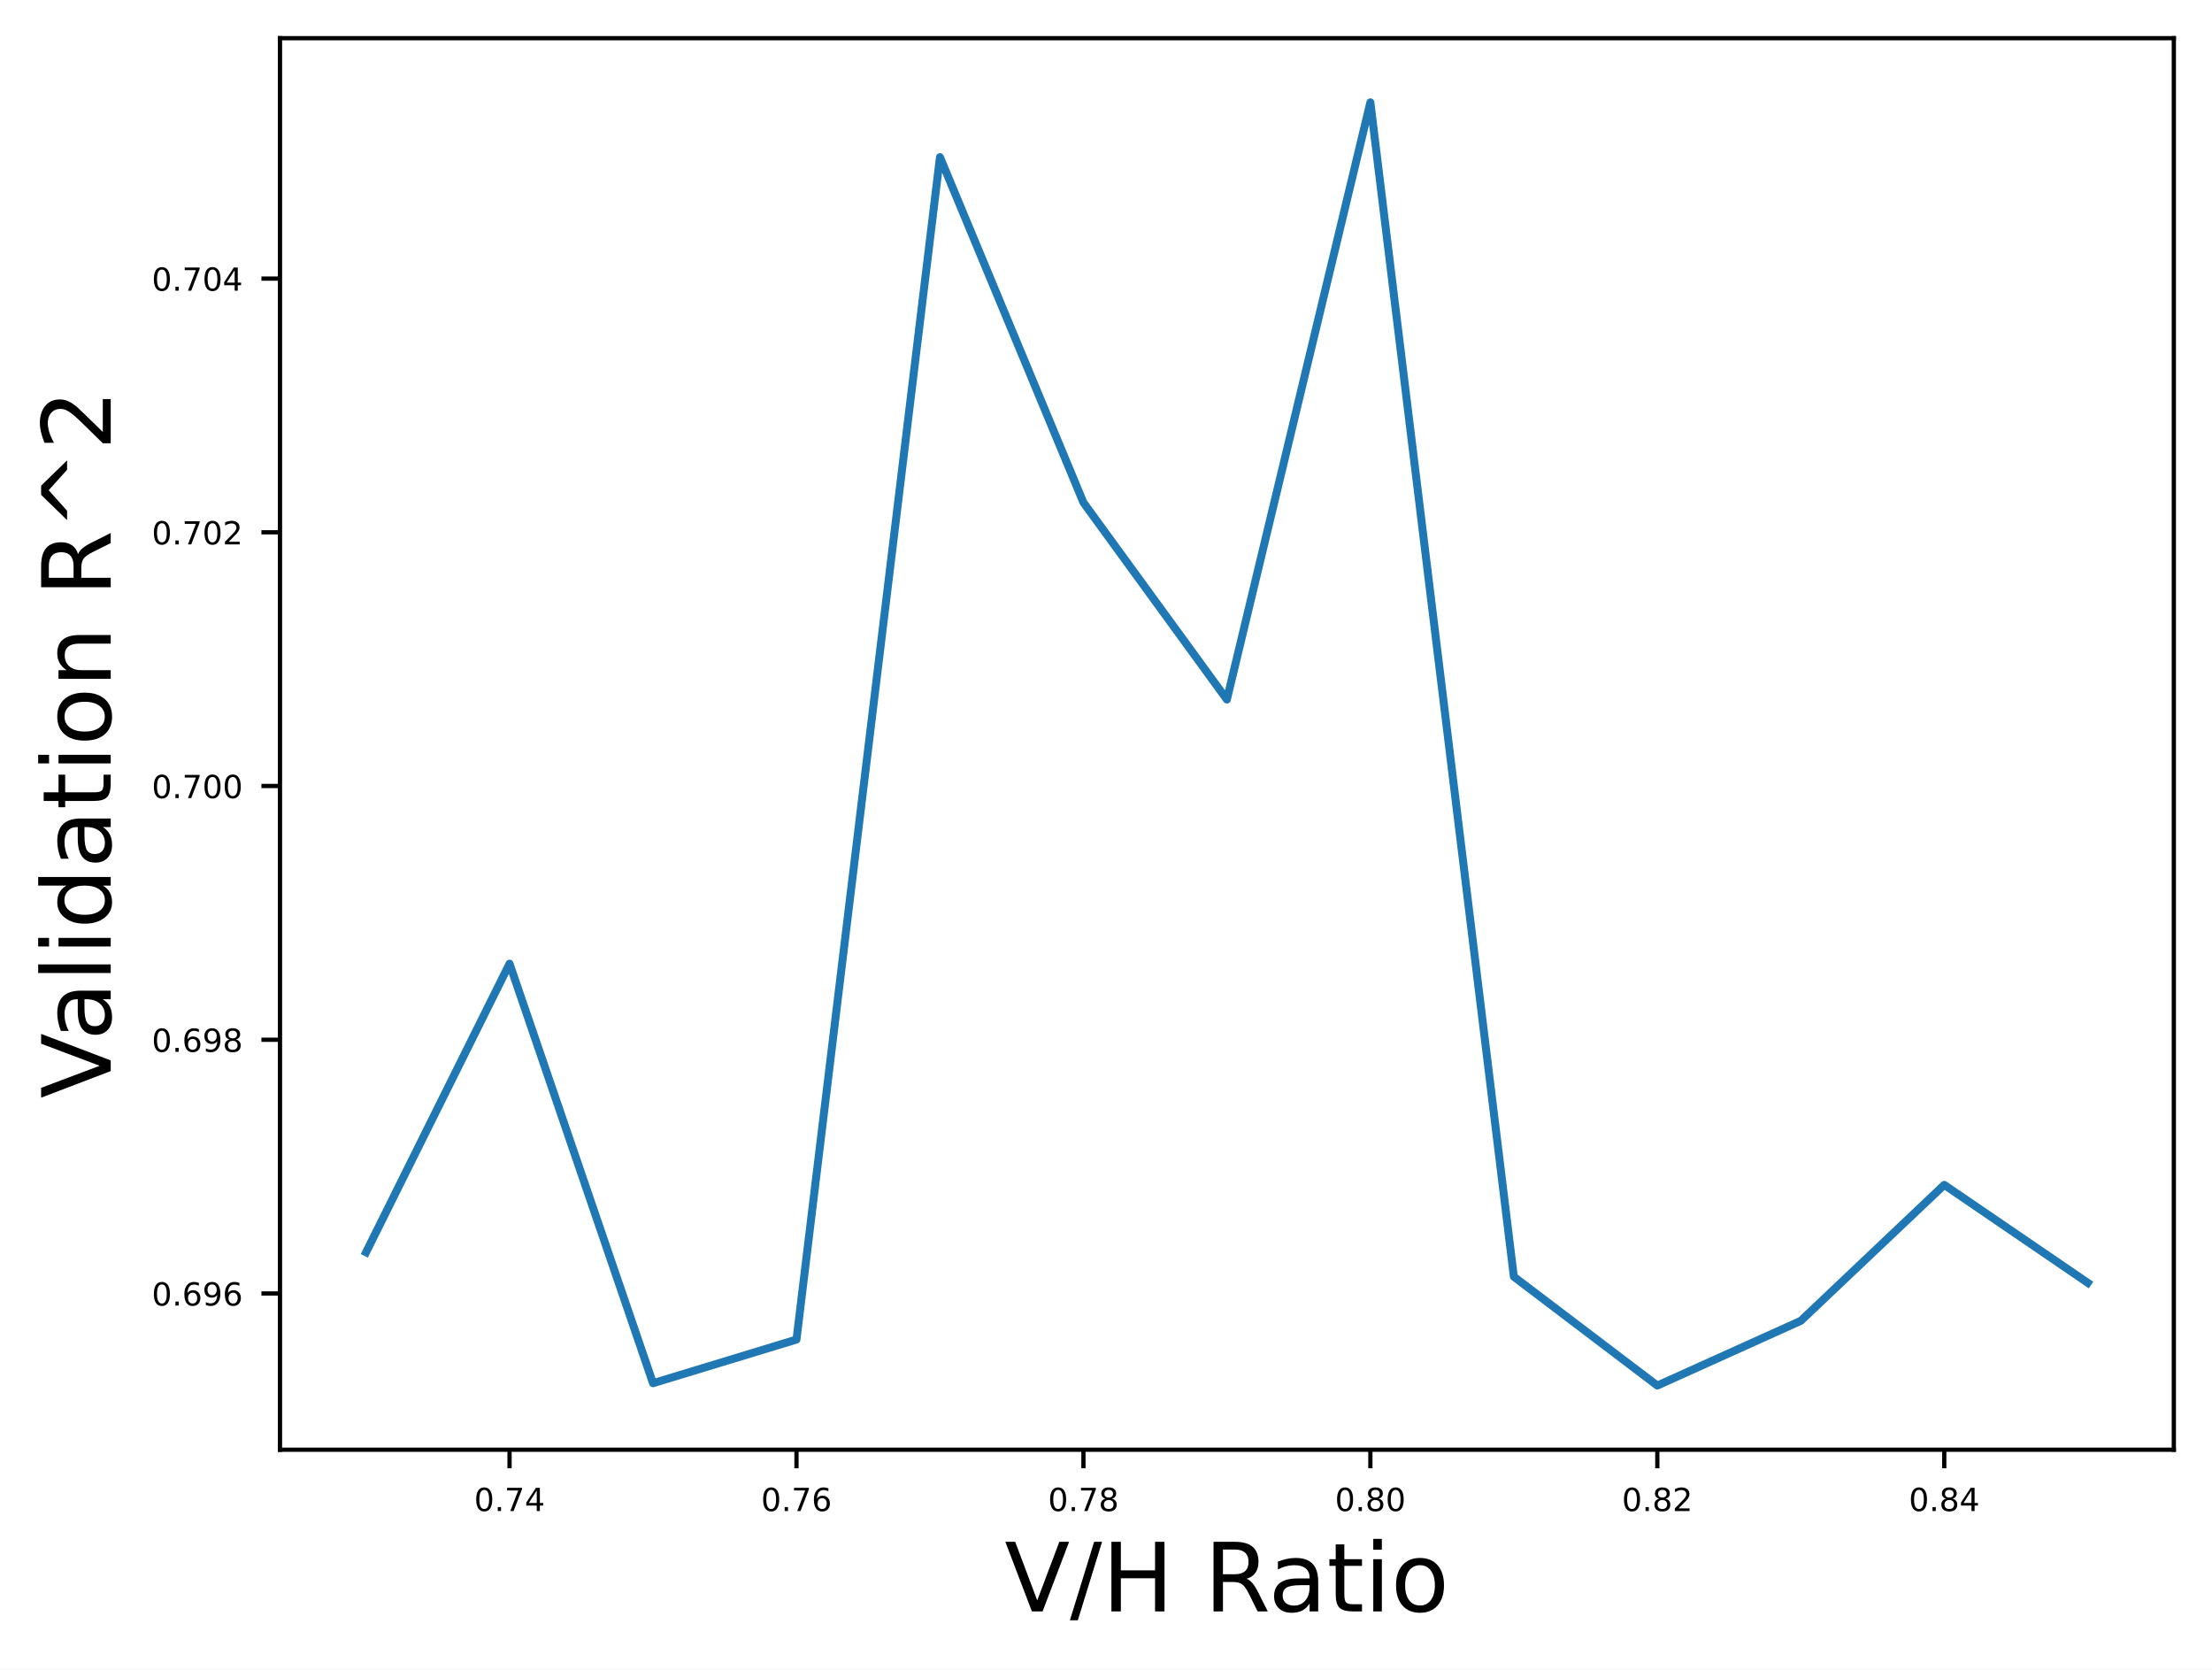
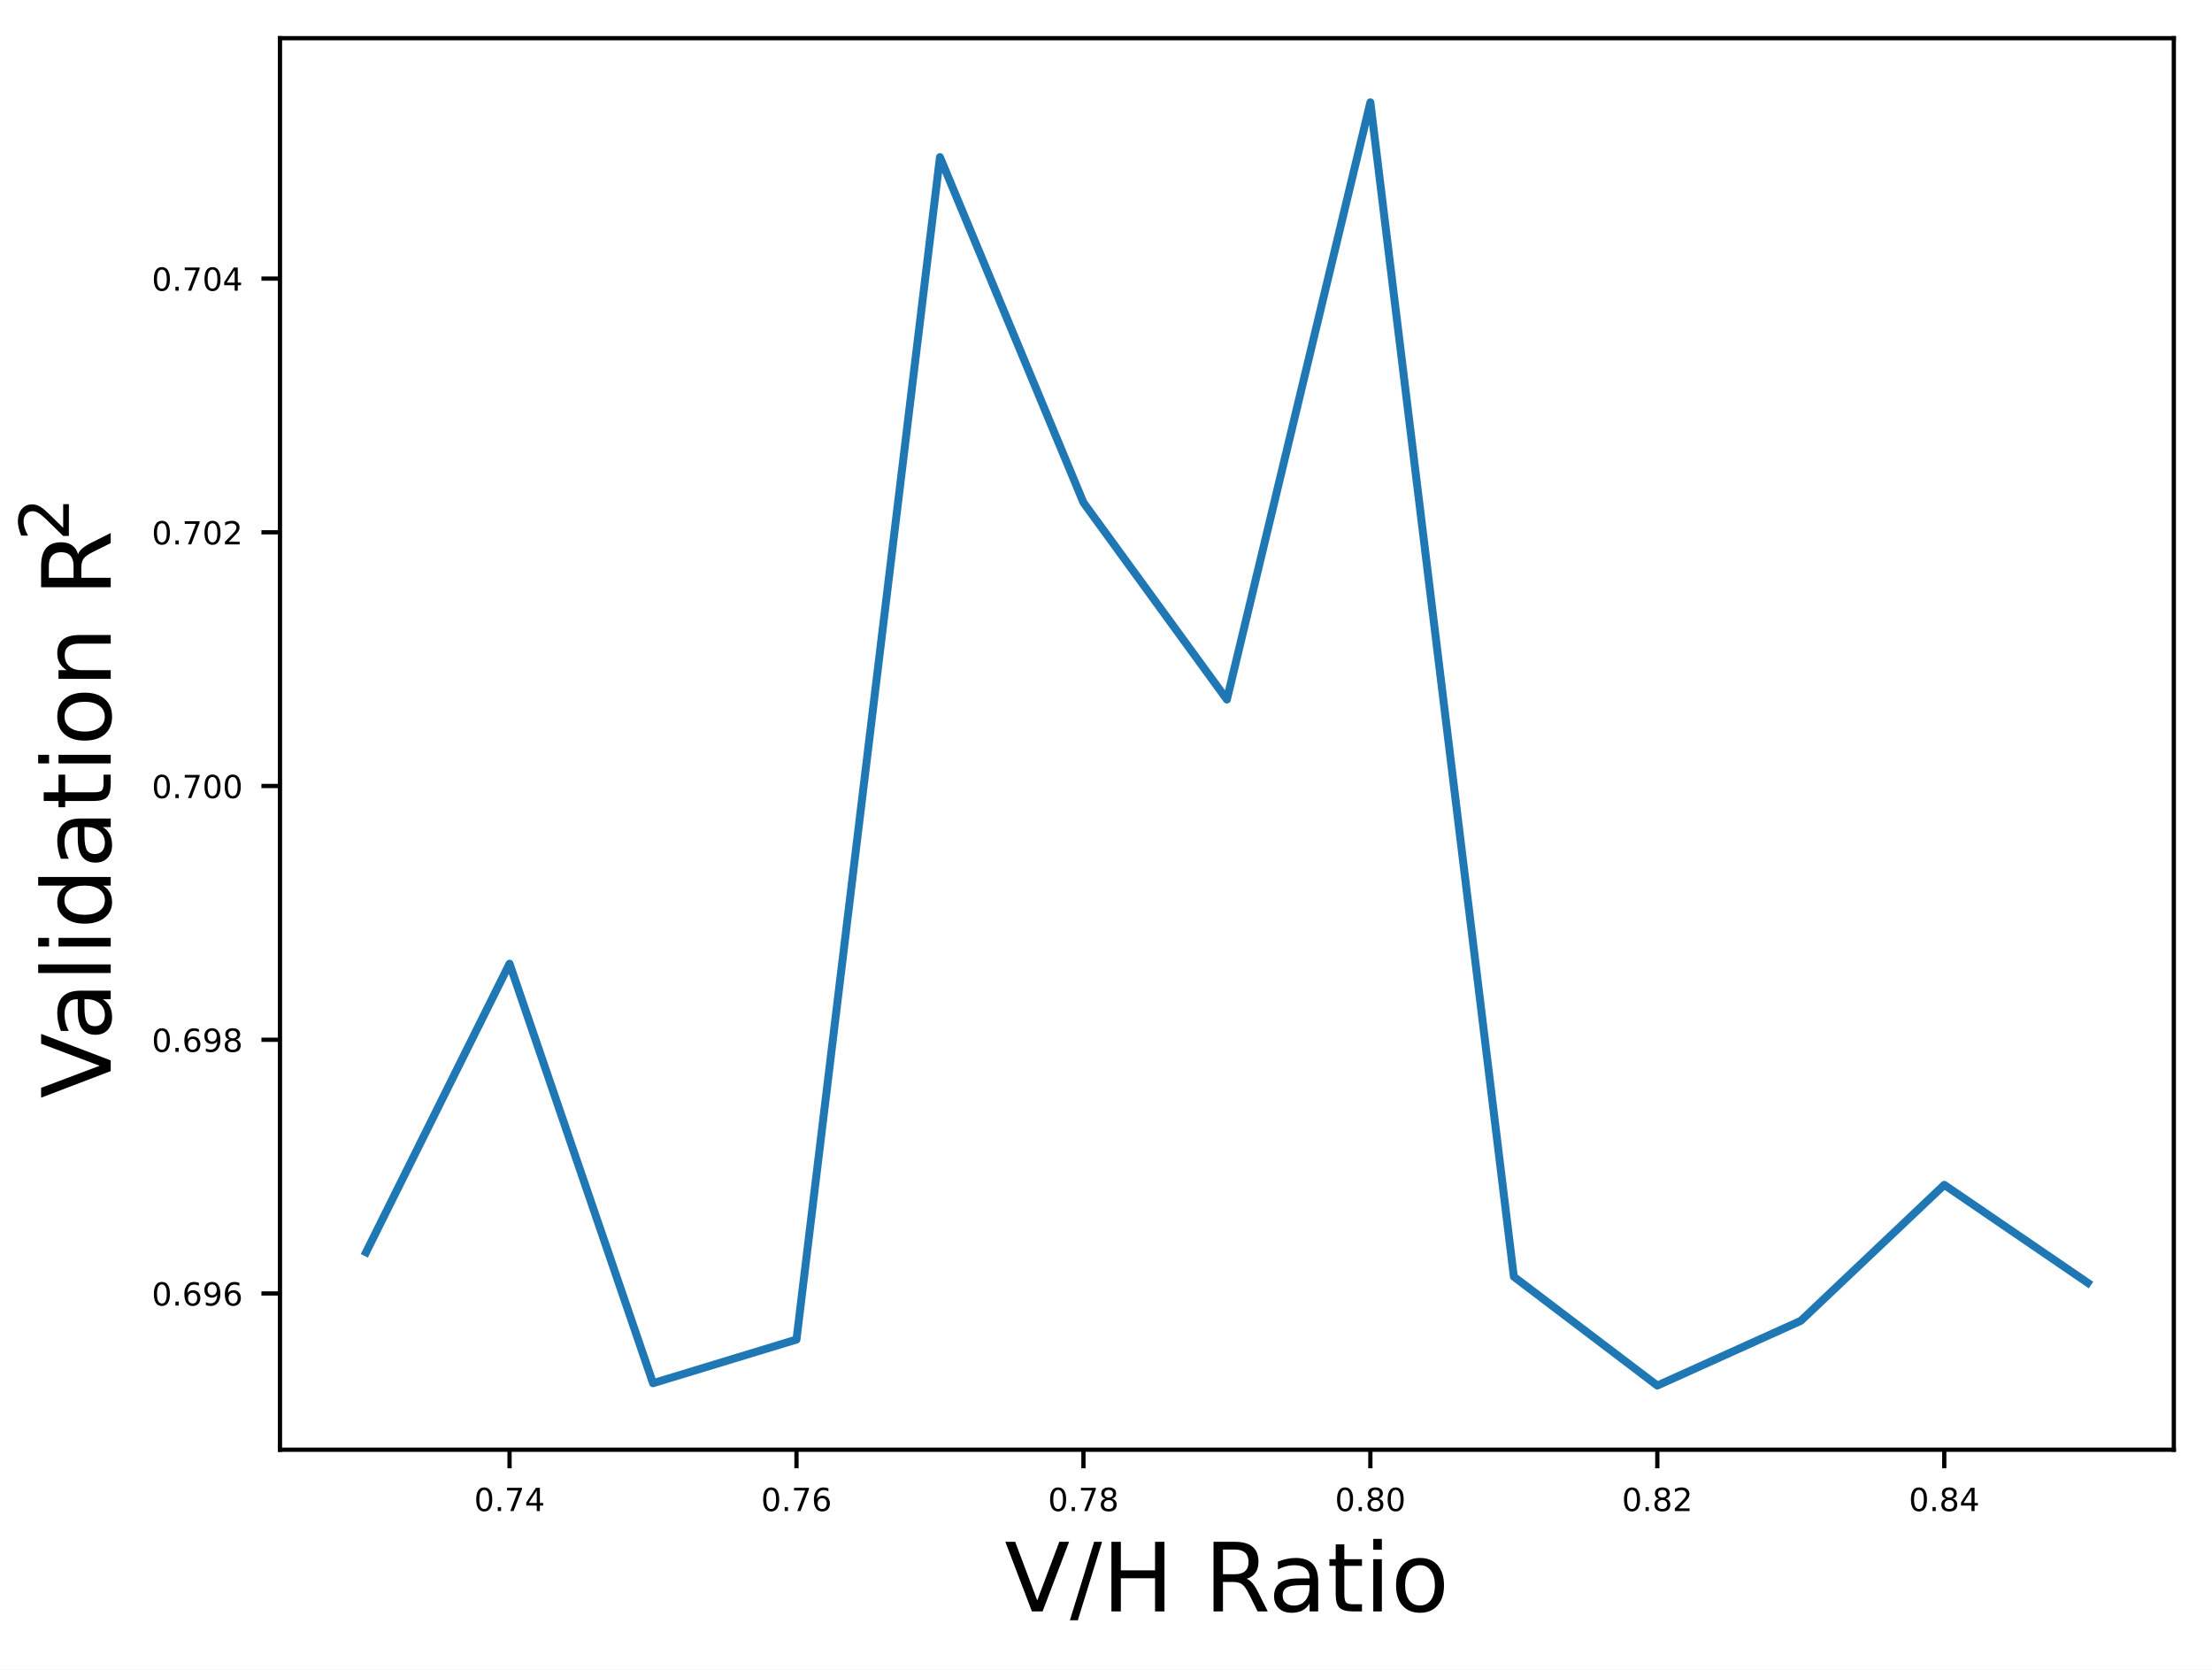
<svg xmlns="http://www.w3.org/2000/svg" xmlns:xlink="http://www.w3.org/1999/xlink" height="314.74pt" version="1.1" viewBox="0 0 417.118 314.74" width="417.118pt">
  <defs>
    <style type="text/css">*{stroke-linecap:butt;stroke-linejoin:round;}</style>
  </defs>
  <g id="figure_1">
    <g id="patch_1">
      <path d="M 0 314.74  L 417.118 314.74  L 417.118 0  L 0 0  z " style="fill:#ffffff;" />
    </g>
    <g id="axes_1">
      <g id="patch_2">
        <path d="M 52.797 273.312  L 409.918 273.312  L 409.918 7.2  L 52.797 7.2  z " style="fill:#ffffff;" />
      </g>
      <g id="matplotlib.axis_1">
        <g id="xtick_1">
          <g id="line2d_1">
            <defs>
              <path d="M 0 0  L 0 3.5  " id="m5daacf12ac" style="stroke:#000000;stroke-width:0.8;" />
            </defs>
            <g>
              <use style="stroke:#000000;stroke-width:0.8;" x="96.085" xlink:href="#m5daacf12ac" y="273.312" />
            </g>
          </g>
          <g id="text_1">
            <g transform="translate(89.40508 284.8711)scale(0.06 -0.06)">
              <defs>
                <path d="M 31.781 66.406  Q 24.172 66.406 20.328 58.906  Q 16.5 51.422 16.5 36.375  Q 16.5 21.391 20.328 13.891  Q 24.172 6.391 31.781 6.391  Q 39.453 6.391 43.281 13.891  Q 47.125 21.391 47.125 36.375  Q 47.125 51.422 43.281 58.906  Q 39.453 66.406 31.781 66.406  z M 31.781 74.219  Q 44.047 74.219 50.516 64.516  Q 56.984 54.828 56.984 36.375  Q 56.984 17.969 50.516 8.266  Q 44.047 -1.422 31.781 -1.422  Q 19.531 -1.422 13.062 8.266  Q 6.594 17.969 6.594 36.375  Q 6.594 54.828 13.062 64.516  Q 19.531 74.219 31.781 74.219  z " id="DejaVuSans-48" />
                <path d="M 10.688 12.406  L 21 12.406  L 21 0  L 10.688 0  z " id="DejaVuSans-46" />
                <path d="M 8.203 72.906  L 55.078 72.906  L 55.078 68.703  L 28.609 0  L 18.312 0  L 43.219 64.594  L 8.203 64.594  z " id="DejaVuSans-55" />
                <path d="M 37.797 64.312  L 12.891 25.391  L 37.797 25.391  z M 35.203 72.906  L 47.609 72.906  L 47.609 25.391  L 58.016 25.391  L 58.016 17.188  L 47.609 17.188  L 47.609 0  L 37.797 0  L 37.797 17.188  L 4.891 17.188  L 4.891 26.703  z " id="DejaVuSans-52" />
              </defs>
              <use xlink:href="#DejaVuSans-48" />
              <use x="63.623" xlink:href="#DejaVuSans-46" />
              <use x="95.41" xlink:href="#DejaVuSans-55" />
              <use x="159.033" xlink:href="#DejaVuSans-52" />
            </g>
          </g>
        </g>
        <g id="xtick_2">
          <g id="line2d_2">
            <g>
              <use style="stroke:#000000;stroke-width:0.8;" x="150.194" xlink:href="#m5daacf12ac" y="273.312" />
            </g>
          </g>
          <g id="text_2">
            <g transform="translate(143.5142 284.8711)scale(0.06 -0.06)">
              <defs>
                <path d="M 33.016 40.375  Q 26.375 40.375 22.484 35.828  Q 18.609 31.297 18.609 23.391  Q 18.609 15.531 22.484 10.953  Q 26.375 6.391 33.016 6.391  Q 39.656 6.391 43.531 10.953  Q 47.406 15.531 47.406 23.391  Q 47.406 31.297 43.531 35.828  Q 39.656 40.375 33.016 40.375  z M 52.594 71.297  L 52.594 62.312  Q 48.875 64.062 45.094 64.984  Q 41.312 65.922 37.594 65.922  Q 27.828 65.922 22.672 59.328  Q 17.531 52.734 16.797 39.406  Q 19.672 43.656 24.016 45.922  Q 28.375 48.188 33.594 48.188  Q 44.578 48.188 50.953 41.516  Q 57.328 34.859 57.328 23.391  Q 57.328 12.156 50.688 5.359  Q 44.047 -1.422 33.016 -1.422  Q 20.359 -1.422 13.672 8.266  Q 6.984 17.969 6.984 36.375  Q 6.984 53.656 15.188 63.938  Q 23.391 74.219 37.203 74.219  Q 40.922 74.219 44.703 73.484  Q 48.484 72.75 52.594 71.297  z " id="DejaVuSans-54" />
              </defs>
              <use xlink:href="#DejaVuSans-48" />
              <use x="63.623" xlink:href="#DejaVuSans-46" />
              <use x="95.41" xlink:href="#DejaVuSans-55" />
              <use x="159.033" xlink:href="#DejaVuSans-54" />
            </g>
          </g>
        </g>
        <g id="xtick_3">
          <g id="line2d_3">
            <g>
              <use style="stroke:#000000;stroke-width:0.8;" x="204.303" xlink:href="#m5daacf12ac" y="273.312" />
            </g>
          </g>
          <g id="text_3">
            <g transform="translate(197.6233 284.8711)scale(0.06 -0.06)">
              <defs>
                <path d="M 31.781 34.625  Q 24.75 34.625 20.719 30.859  Q 16.703 27.094 16.703 20.516  Q 16.703 13.922 20.719 10.156  Q 24.75 6.391 31.781 6.391  Q 38.812 6.391 42.859 10.172  Q 46.922 13.969 46.922 20.516  Q 46.922 27.094 42.891 30.859  Q 38.875 34.625 31.781 34.625  z M 21.922 38.812  Q 15.578 40.375 12.031 44.719  Q 8.5 49.078 8.5 55.328  Q 8.5 64.062 14.719 69.141  Q 20.953 74.219 31.781 74.219  Q 42.672 74.219 48.875 69.141  Q 55.078 64.062 55.078 55.328  Q 55.078 49.078 51.531 44.719  Q 48 40.375 41.703 38.812  Q 48.828 37.156 52.797 32.312  Q 56.781 27.484 56.781 20.516  Q 56.781 9.906 50.312 4.234  Q 43.844 -1.422 31.781 -1.422  Q 19.734 -1.422 13.25 4.234  Q 6.781 9.906 6.781 20.516  Q 6.781 27.484 10.781 32.312  Q 14.797 37.156 21.922 38.812  z M 18.312 54.391  Q 18.312 48.734 21.844 45.562  Q 25.391 42.391 31.781 42.391  Q 38.141 42.391 41.719 45.562  Q 45.312 48.734 45.312 54.391  Q 45.312 60.062 41.719 63.234  Q 38.141 66.406 31.781 66.406  Q 25.391 66.406 21.844 63.234  Q 18.312 60.062 18.312 54.391  z " id="DejaVuSans-56" />
              </defs>
              <use xlink:href="#DejaVuSans-48" />
              <use x="63.623" xlink:href="#DejaVuSans-46" />
              <use x="95.41" xlink:href="#DejaVuSans-55" />
              <use x="159.033" xlink:href="#DejaVuSans-56" />
            </g>
          </g>
        </g>
        <g id="xtick_4">
          <g id="line2d_4">
            <g>
              <use style="stroke:#000000;stroke-width:0.8;" x="258.412" xlink:href="#m5daacf12ac" y="273.312" />
            </g>
          </g>
          <g id="text_4">
            <g transform="translate(251.7324 284.8711)scale(0.06 -0.06)">
              <use xlink:href="#DejaVuSans-48" />
              <use x="63.623" xlink:href="#DejaVuSans-46" />
              <use x="95.41" xlink:href="#DejaVuSans-56" />
              <use x="159.033" xlink:href="#DejaVuSans-48" />
            </g>
          </g>
        </g>
        <g id="xtick_5">
          <g id="line2d_5">
            <g>
              <use style="stroke:#000000;stroke-width:0.8;" x="312.521" xlink:href="#m5daacf12ac" y="273.312" />
            </g>
          </g>
          <g id="text_5">
            <g transform="translate(305.8414 284.8711)scale(0.06 -0.06)">
              <defs>
                <path d="M 19.188 8.297  L 53.609 8.297  L 53.609 0  L 7.328 0  L 7.328 8.297  Q 12.938 14.109 22.625 23.891  Q 32.328 33.688 34.812 36.531  Q 39.547 41.844 41.422 45.531  Q 43.312 49.219 43.312 52.781  Q 43.312 58.594 39.234 62.25  Q 35.156 65.922 28.609 65.922  Q 23.969 65.922 18.812 64.312  Q 13.672 62.703 7.812 59.422  L 7.812 69.391  Q 13.766 71.781 18.938 73  Q 24.125 74.219 28.422 74.219  Q 39.75 74.219 46.484 68.547  Q 53.219 62.891 53.219 53.422  Q 53.219 48.922 51.531 44.891  Q 49.859 40.875 45.406 35.406  Q 44.188 33.984 37.641 27.219  Q 31.109 20.453 19.188 8.297  z " id="DejaVuSans-50" />
              </defs>
              <use xlink:href="#DejaVuSans-48" />
              <use x="63.623" xlink:href="#DejaVuSans-46" />
              <use x="95.41" xlink:href="#DejaVuSans-56" />
              <use x="159.033" xlink:href="#DejaVuSans-50" />
            </g>
          </g>
        </g>
        <g id="xtick_6">
          <g id="line2d_6">
            <g>
              <use style="stroke:#000000;stroke-width:0.8;" x="366.63" xlink:href="#m5daacf12ac" y="273.312" />
            </g>
          </g>
          <g id="text_6">
            <g transform="translate(359.9505 284.8711)scale(0.06 -0.06)">
              <use xlink:href="#DejaVuSans-48" />
              <use x="63.623" xlink:href="#DejaVuSans-46" />
              <use x="95.41" xlink:href="#DejaVuSans-56" />
              <use x="159.033" xlink:href="#DejaVuSans-52" />
            </g>
          </g>
        </g>
        <g id="text_7">
          <g transform="translate(189.4386 303.7961)scale(0.18 -0.18)">
            <defs>
              <path d="M 28.609 0  L 0.781 72.906  L 11.078 72.906  L 34.188 11.531  L 57.328 72.906  L 67.578 72.906  L 39.797 0  z " id="DejaVuSans-86" />
              <path d="M 25.391 72.906  L 33.688 72.906  L 8.297 -9.281  L 0 -9.281  z " id="DejaVuSans-47" />
              <path d="M 9.812 72.906  L 19.672 72.906  L 19.672 43.016  L 55.516 43.016  L 55.516 72.906  L 65.375 72.906  L 65.375 0  L 55.516 0  L 55.516 34.719  L 19.672 34.719  L 19.672 0  L 9.812 0  z " id="DejaVuSans-72" />
              <path id="DejaVuSans-32" />
              <path d="M 44.391 34.188  Q 47.562 33.109 50.562 29.594  Q 53.562 26.078 56.594 19.922  L 66.609 0  L 56 0  L 46.688 18.703  Q 43.062 26.031 39.672 28.422  Q 36.281 30.812 30.422 30.812  L 19.672 30.812  L 19.672 0  L 9.812 0  L 9.812 72.906  L 32.078 72.906  Q 44.578 72.906 50.734 67.672  Q 56.891 62.453 56.891 51.906  Q 56.891 45.016 53.688 40.469  Q 50.484 35.938 44.391 34.188  z M 19.672 64.797  L 19.672 38.922  L 32.078 38.922  Q 39.203 38.922 42.844 42.219  Q 46.484 45.516 46.484 51.906  Q 46.484 58.297 42.844 61.547  Q 39.203 64.797 32.078 64.797  z " id="DejaVuSans-82" />
-               <path d="M 34.281 27.484  Q 23.391 27.484 19.188 25  Q 14.984 22.516 14.984 16.5  Q 14.984 11.719 18.141 8.906  Q 21.297 6.109 26.703 6.109  Q 34.188 6.109 38.703 11.406  Q 43.219 16.703 43.219 25.484  L 43.219 27.484  z M 52.203 31.203  L 52.203 0  L 43.219 0  L 43.219 8.297  Q 40.141 3.328 35.547 0.953  Q 30.953 -1.422 24.312 -1.422  Q 15.922 -1.422 10.953 3.297  Q 6 8.016 6 15.922  Q 6 25.141 12.172 29.828  Q 18.359 34.516 30.609 34.516  L 43.219 34.516  L 43.219 35.406  Q 43.219 41.609 39.141 45  Q 35.062 48.391 27.688 48.391  Q 23 48.391 18.547 47.266  Q 14.109 46.141 10.016 43.891  L 10.016 52.203  Q 14.938 54.109 19.578 55.047  Q 24.219 56 28.609 56  Q 40.484 56 46.344 49.844  Q 52.203 43.703 52.203 31.203  z " id="DejaVuSans-97" />
+               <path d="M 34.281 27.484  Q 23.391 27.484 19.188 25  Q 14.984 22.516 14.984 16.5  Q 14.984 11.719 18.141 8.906  Q 21.297 6.109 26.703 6.109  Q 34.188 6.109 38.703 11.406  Q 43.219 16.703 43.219 25.484  L 43.219 27.484 z M 52.203 31.203  L 52.203 0  L 43.219 0  L 43.219 8.297  Q 40.141 3.328 35.547 0.953  Q 30.953 -1.422 24.312 -1.422  Q 15.922 -1.422 10.953 3.297  Q 6 8.016 6 15.922  Q 6 25.141 12.172 29.828  Q 18.359 34.516 30.609 34.516  L 43.219 34.516  L 43.219 35.406  Q 43.219 41.609 39.141 45  Q 35.062 48.391 27.688 48.391  Q 23 48.391 18.547 47.266  Q 14.109 46.141 10.016 43.891  L 10.016 52.203  Q 14.938 54.109 19.578 55.047  Q 24.219 56 28.609 56  Q 40.484 56 46.344 49.844  Q 52.203 43.703 52.203 31.203  z " id="DejaVuSans-97" />
              <path d="M 18.312 70.219  L 18.312 54.688  L 36.812 54.688  L 36.812 47.703  L 18.312 47.703  L 18.312 18.016  Q 18.312 11.328 20.141 9.422  Q 21.969 7.516 27.594 7.516  L 36.812 7.516  L 36.812 0  L 27.594 0  Q 17.188 0 13.234 3.875  Q 9.281 7.766 9.281 18.016  L 9.281 47.703  L 2.688 47.703  L 2.688 54.688  L 9.281 54.688  L 9.281 70.219  z " id="DejaVuSans-116" />
              <path d="M 9.422 54.688  L 18.406 54.688  L 18.406 0  L 9.422 0  z M 9.422 75.984  L 18.406 75.984  L 18.406 64.594  L 9.422 64.594  z " id="DejaVuSans-105" />
              <path d="M 30.609 48.391  Q 23.391 48.391 19.188 42.75  Q 14.984 37.109 14.984 27.297  Q 14.984 17.484 19.156 11.844  Q 23.344 6.203 30.609 6.203  Q 37.797 6.203 41.984 11.859  Q 46.188 17.531 46.188 27.297  Q 46.188 37.016 41.984 42.703  Q 37.797 48.391 30.609 48.391  z M 30.609 56  Q 42.328 56 49.016 48.375  Q 55.719 40.766 55.719 27.297  Q 55.719 13.875 49.016 6.219  Q 42.328 -1.422 30.609 -1.422  Q 18.844 -1.422 12.172 6.219  Q 5.516 13.875 5.516 27.297  Q 5.516 40.766 12.172 48.375  Q 18.844 56 30.609 56  z " id="DejaVuSans-111" />
            </defs>
            <use xlink:href="#DejaVuSans-86" />
            <use x="68.408" xlink:href="#DejaVuSans-47" />
            <use x="102.1" xlink:href="#DejaVuSans-72" />
            <use x="177.295" xlink:href="#DejaVuSans-32" />
            <use x="209.082" xlink:href="#DejaVuSans-82" />
            <use x="276.314" xlink:href="#DejaVuSans-97" />
            <use x="337.594" xlink:href="#DejaVuSans-116" />
            <use x="376.803" xlink:href="#DejaVuSans-105" />
            <use x="404.586" xlink:href="#DejaVuSans-111" />
          </g>
        </g>
      </g>
      <g id="matplotlib.axis_2">
        <g id="ytick_1">
          <g id="line2d_7">
            <defs>
              <path d="M 0 0  L -3.5 0  " id="m1a75327711" style="stroke:#000000;stroke-width:0.8;" />
            </defs>
            <g>
              <use style="stroke:#000000;stroke-width:0.8;" x="52.797" xlink:href="#m1a75327711" y="243.852" />
            </g>
          </g>
          <g id="text_8">
            <g transform="translate(28.62063 246.1317)scale(0.06 -0.06)">
              <defs>
                <path d="M 10.984 1.516  L 10.984 10.5  Q 14.703 8.734 18.5 7.812  Q 22.312 6.891 25.984 6.891  Q 35.75 6.891 40.891 13.453  Q 46.047 20.016 46.781 33.406  Q 43.953 29.203 39.594 26.953  Q 35.25 24.703 29.984 24.703  Q 19.047 24.703 12.672 31.312  Q 6.297 37.938 6.297 49.422  Q 6.297 60.641 12.938 67.422  Q 19.578 74.219 30.609 74.219  Q 43.266 74.219 49.922 64.516  Q 56.594 54.828 56.594 36.375  Q 56.594 19.141 48.406 8.859  Q 40.234 -1.422 26.422 -1.422  Q 22.703 -1.422 18.891 -0.688  Q 15.094 0.047 10.984 1.516  z M 30.609 32.422  Q 37.25 32.422 41.125 36.953  Q 45.016 41.5 45.016 49.422  Q 45.016 57.281 41.125 61.844  Q 37.25 66.406 30.609 66.406  Q 23.969 66.406 20.094 61.844  Q 16.219 57.281 16.219 49.422  Q 16.219 41.5 20.094 36.953  Q 23.969 32.422 30.609 32.422  z " id="DejaVuSans-57" />
              </defs>
              <use xlink:href="#DejaVuSans-48" />
              <use x="63.623" xlink:href="#DejaVuSans-46" />
              <use x="95.41" xlink:href="#DejaVuSans-54" />
              <use x="159.033" xlink:href="#DejaVuSans-57" />
              <use x="222.656" xlink:href="#DejaVuSans-54" />
            </g>
          </g>
        </g>
        <g id="ytick_2">
          <g id="line2d_8">
            <g>
              <use style="stroke:#000000;stroke-width:0.8;" x="52.797" xlink:href="#m1a75327711" y="196.02" />
            </g>
          </g>
          <g id="text_9">
            <g transform="translate(28.62063 198.2997)scale(0.06 -0.06)">
              <use xlink:href="#DejaVuSans-48" />
              <use x="63.623" xlink:href="#DejaVuSans-46" />
              <use x="95.41" xlink:href="#DejaVuSans-54" />
              <use x="159.033" xlink:href="#DejaVuSans-57" />
              <use x="222.656" xlink:href="#DejaVuSans-56" />
            </g>
          </g>
        </g>
        <g id="ytick_3">
          <g id="line2d_9">
            <g>
              <use style="stroke:#000000;stroke-width:0.8;" x="52.797" xlink:href="#m1a75327711" y="148.188" />
            </g>
          </g>
          <g id="text_10">
            <g transform="translate(28.62063 150.4676)scale(0.06 -0.06)">
              <use xlink:href="#DejaVuSans-48" />
              <use x="63.623" xlink:href="#DejaVuSans-46" />
              <use x="95.41" xlink:href="#DejaVuSans-55" />
              <use x="159.033" xlink:href="#DejaVuSans-48" />
              <use x="222.656" xlink:href="#DejaVuSans-48" />
            </g>
          </g>
        </g>
        <g id="ytick_4">
          <g id="line2d_10">
            <g>
              <use style="stroke:#000000;stroke-width:0.8;" x="52.797" xlink:href="#m1a75327711" y="100.356" />
            </g>
          </g>
          <g id="text_11">
            <g transform="translate(28.62063 102.6355)scale(0.06 -0.06)">
              <use xlink:href="#DejaVuSans-48" />
              <use x="63.623" xlink:href="#DejaVuSans-46" />
              <use x="95.41" xlink:href="#DejaVuSans-55" />
              <use x="159.033" xlink:href="#DejaVuSans-48" />
              <use x="222.656" xlink:href="#DejaVuSans-50" />
            </g>
          </g>
        </g>
        <g id="ytick_5">
          <g id="line2d_11">
            <g>
              <use style="stroke:#000000;stroke-width:0.8;" x="52.797" xlink:href="#m1a75327711" y="52.524" />
            </g>
          </g>
          <g id="text_12">
            <g transform="translate(28.62063 54.80349)scale(0.06 -0.06)">
              <use xlink:href="#DejaVuSans-48" />
              <use x="63.623" xlink:href="#DejaVuSans-46" />
              <use x="95.41" xlink:href="#DejaVuSans-55" />
              <use x="159.033" xlink:href="#DejaVuSans-48" />
              <use x="222.656" xlink:href="#DejaVuSans-52" />
            </g>
          </g>
        </g>
        <g id="text_13">
          <g transform="translate(20.87719 207.081)rotate(-90)scale(0.18 -0.18)">
            <defs>
              <path d="M 9.422 75.984  L 18.406 75.984  L 18.406 0  L 9.422 0  z " id="DejaVuSans-108" />
              <path d="M 45.406 46.391  L 45.406 75.984  L 54.391 75.984  L 54.391 0  L 45.406 0  L 45.406 8.203  Q 42.578 3.328 38.25 0.953  Q 33.938 -1.422 27.875 -1.422  Q 17.969 -1.422 11.734 6.484  Q 5.516 14.406 5.516 27.297  Q 5.516 40.188 11.734 48.094  Q 17.969 56 27.875 56  Q 33.938 56 38.25 53.625  Q 42.578 51.266 45.406 46.391  z M 14.797 27.297  Q 14.797 17.391 18.875 11.75  Q 22.953 6.109 30.078 6.109  Q 37.203 6.109 41.297 11.75  Q 45.406 17.391 45.406 27.297  Q 45.406 37.203 41.297 42.844  Q 37.203 48.484 30.078 48.484  Q 22.953 48.484 18.875 42.844  Q 14.797 37.203 14.797 27.297  z " id="DejaVuSans-100" />
              <path d="M 54.891 33.016  L 54.891 0  L 45.906 0  L 45.906 32.719  Q 45.906 40.484 42.875 44.328  Q 39.844 48.188 33.797 48.188  Q 26.516 48.188 22.312 43.547  Q 18.109 38.922 18.109 30.906  L 18.109 0  L 9.078 0  L 9.078 54.688  L 18.109 54.688  L 18.109 46.188  Q 21.344 51.125 25.703 53.562  Q 30.078 56 35.797 56  Q 45.219 56 50.047 50.172  Q 54.891 44.344 54.891 33.016  z " id="DejaVuSans-110" />
-               <path d="M 46.688 72.906  L 73.188 45.703  L 63.375 45.703  L 41.891 64.984  L 20.406 45.703  L 10.594 45.703  L 37.109 72.906  z " id="DejaVuSans-94" />
+               <path d="M 46.688 72.906  L 73.188 45.703  L 63.375 45.703  L 41.891 64.984  L 20.406 45.703  L 10.594 45.703  L 37.109 72.906  z " id="DejaVuSans-93" />
            </defs>
            <use xlink:href="#DejaVuSans-86" />
            <use x="60.658" xlink:href="#DejaVuSans-97" />
            <use x="121.938" xlink:href="#DejaVuSans-108" />
            <use x="149.721" xlink:href="#DejaVuSans-105" />
            <use x="177.504" xlink:href="#DejaVuSans-100" />
            <use x="240.98" xlink:href="#DejaVuSans-97" />
            <use x="302.26" xlink:href="#DejaVuSans-116" />
            <use x="341.469" xlink:href="#DejaVuSans-105" />
            <use x="369.252" xlink:href="#DejaVuSans-111" />
            <use x="430.434" xlink:href="#DejaVuSans-110" />
-             <use x="493.812" xlink:href="#DejaVuSans-32" />
            <use x="525.6" xlink:href="#DejaVuSans-82" />
-             <use x="595.082" xlink:href="#DejaVuSans-94" />
-             <use x="678.871" xlink:href="#DejaVuSans-50" />
+             <g transform="scale(0.72 0.72)">
+               <use x="810.871" y="60.871" font-size="2em" xlink:href="#DejaVuSans-50" />
+             </g>
          </g>
        </g>
      </g>
      <g id="line2d_12">
        <path clip-path="url(#p0a5c676161)" d="M 69.03 236.086  L 96.085 181.68  L 123.139 260.772  L 150.194 252.542  L 177.248 29.623  L 204.303 94.742  L 231.357 131.883  L 258.412 19.296  L 285.467 240.693  L 312.521 261.216  L 339.576 249.012  L 366.63 223.379  L 393.685 241.845  " style="fill:none;stroke:#1f77b4;stroke-linecap:square;stroke-width:1.5;" />
      </g>
      <g id="patch_3">
        <path d="M 52.797 273.312  L 52.797 7.2  " style="fill:none;stroke:#000000;stroke-linecap:square;stroke-linejoin:miter;stroke-width:0.8;" />
      </g>
      <g id="patch_4">
        <path d="M 409.918 273.312  L 409.918 7.2  " style="fill:none;stroke:#000000;stroke-linecap:square;stroke-linejoin:miter;stroke-width:0.8;" />
      </g>
      <g id="patch_5">
        <path d="M 52.797 273.312  L 409.918 273.312  " style="fill:none;stroke:#000000;stroke-linecap:square;stroke-linejoin:miter;stroke-width:0.8;" />
      </g>
      <g id="patch_6">
        <path d="M 52.797 7.2  L 409.918 7.2  " style="fill:none;stroke:#000000;stroke-linecap:square;stroke-linejoin:miter;stroke-width:0.8;" />
      </g>
    </g>
  </g>
  <defs>
    <clipPath id="p0a5c676161">
      <rect height="266.112" width="357.12" x="52.797" y="7.2" />
    </clipPath>
  </defs>
</svg>
